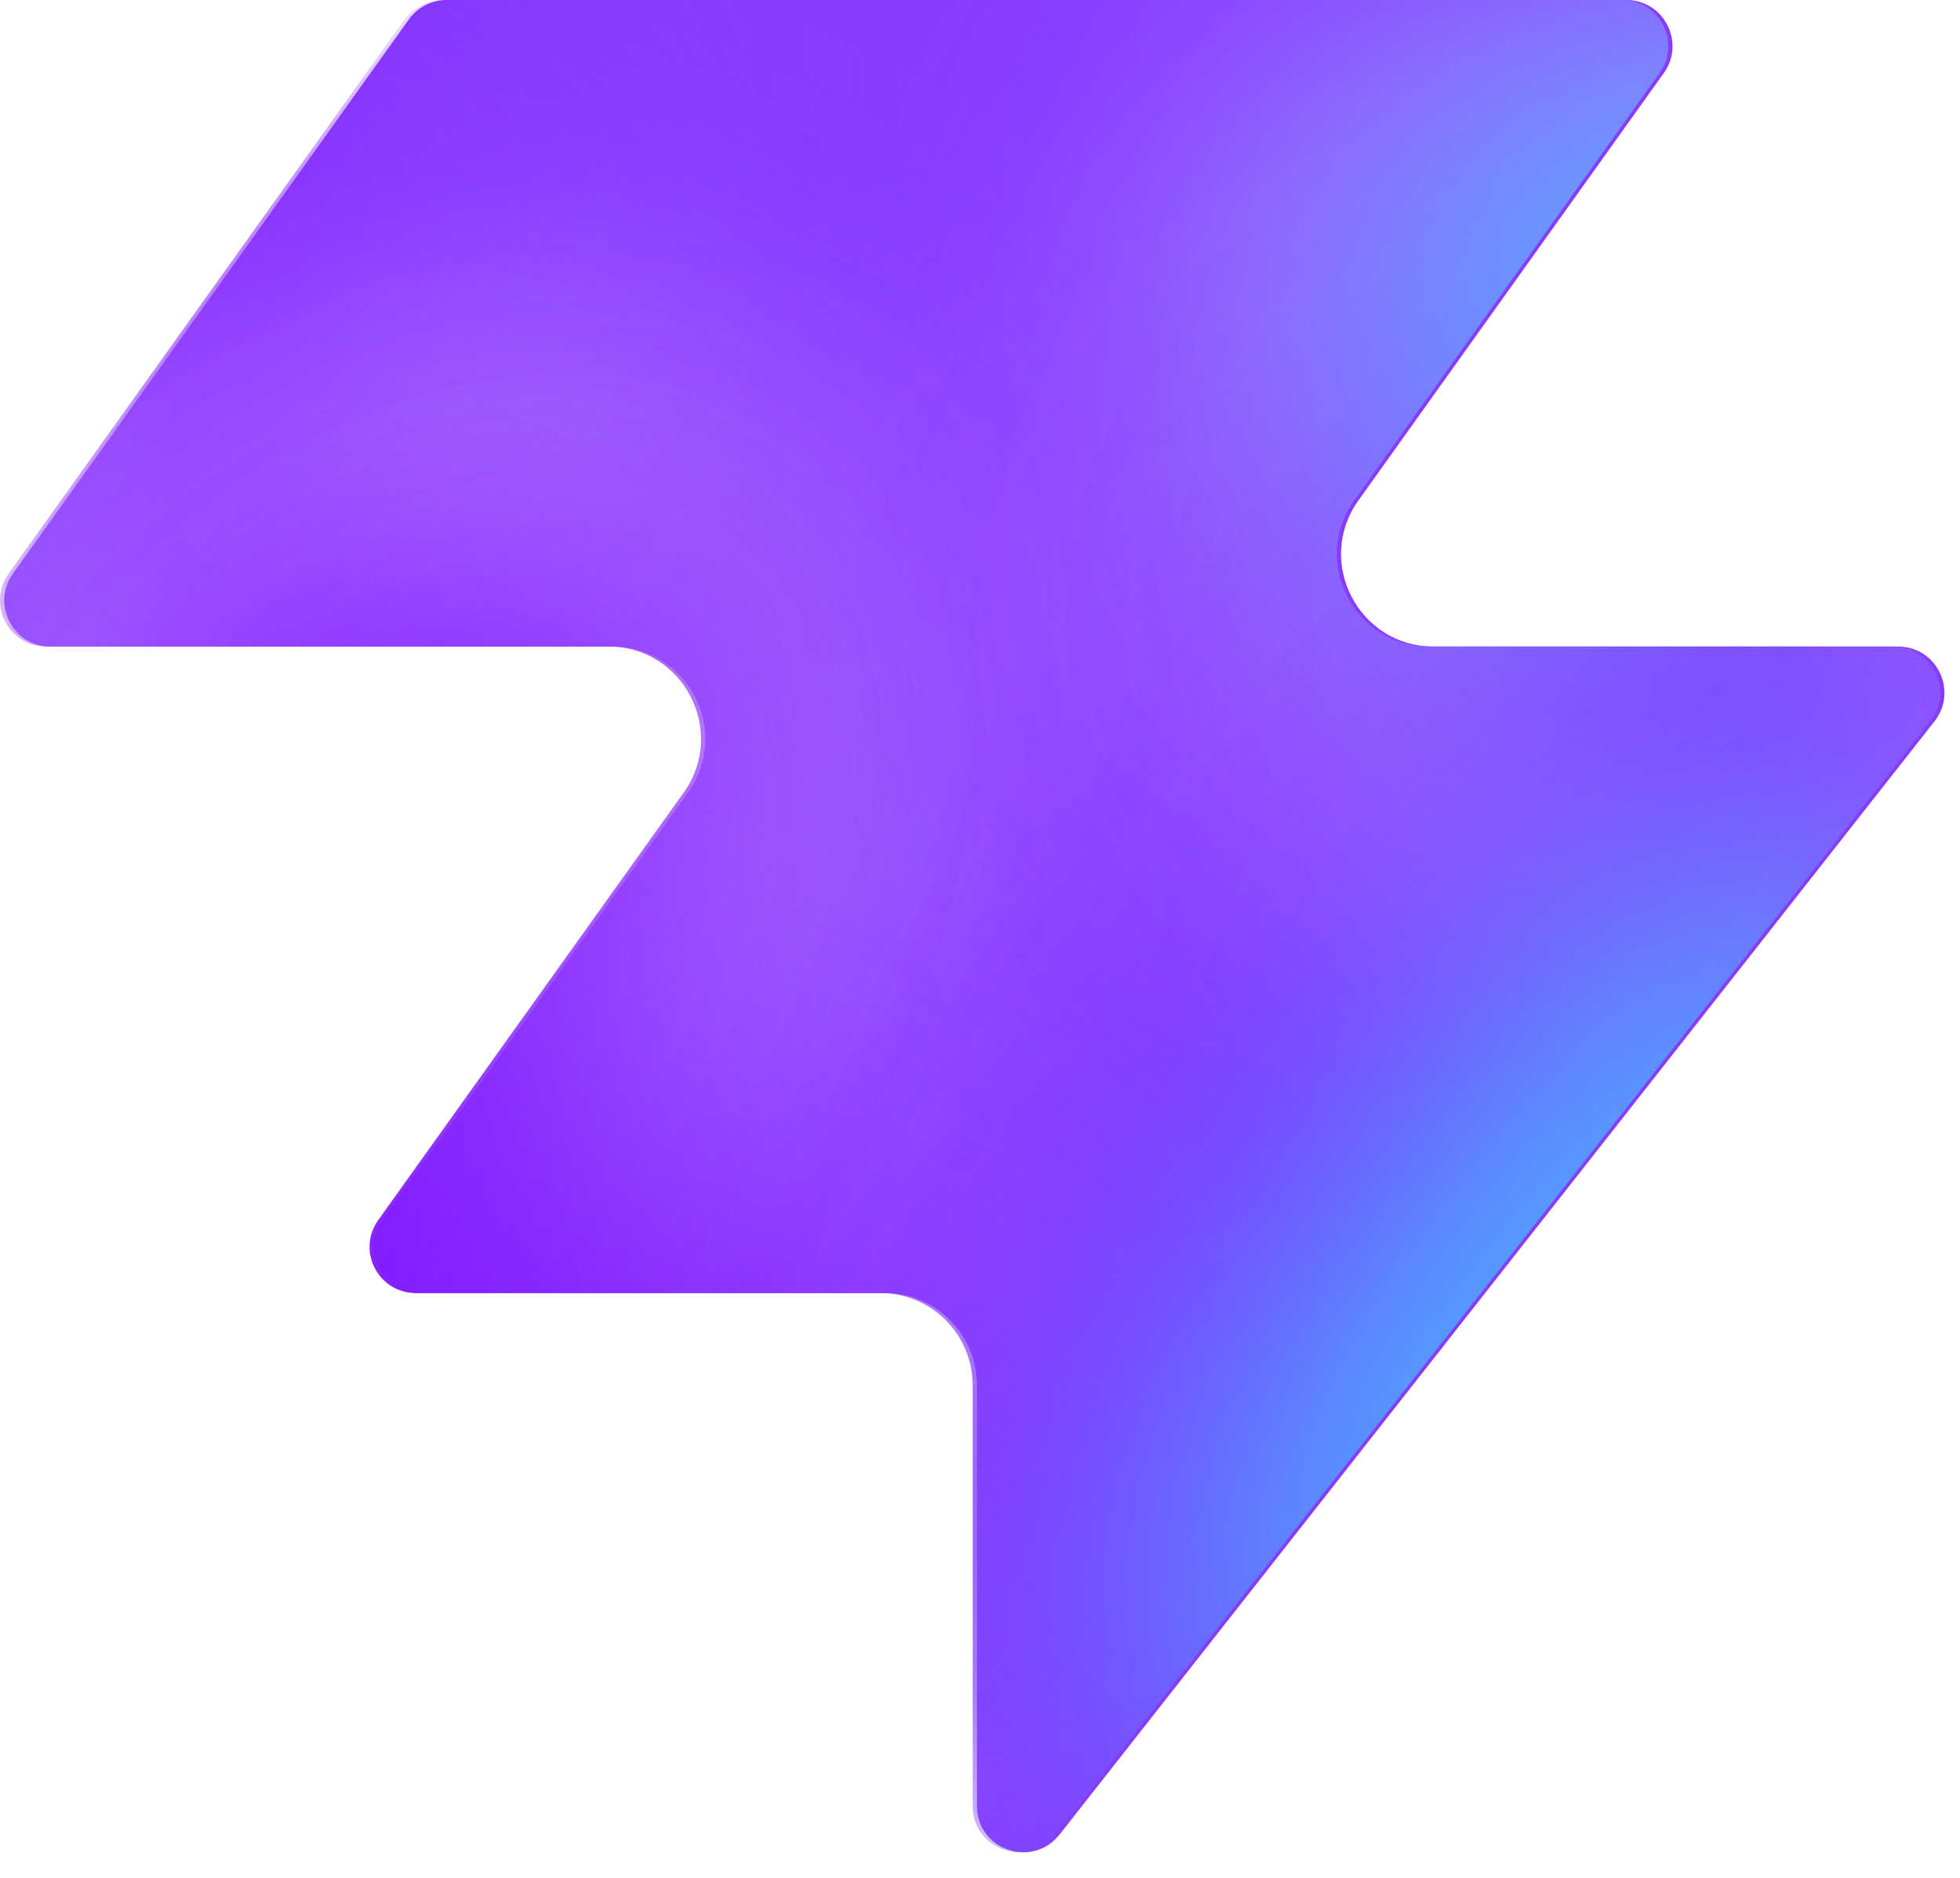
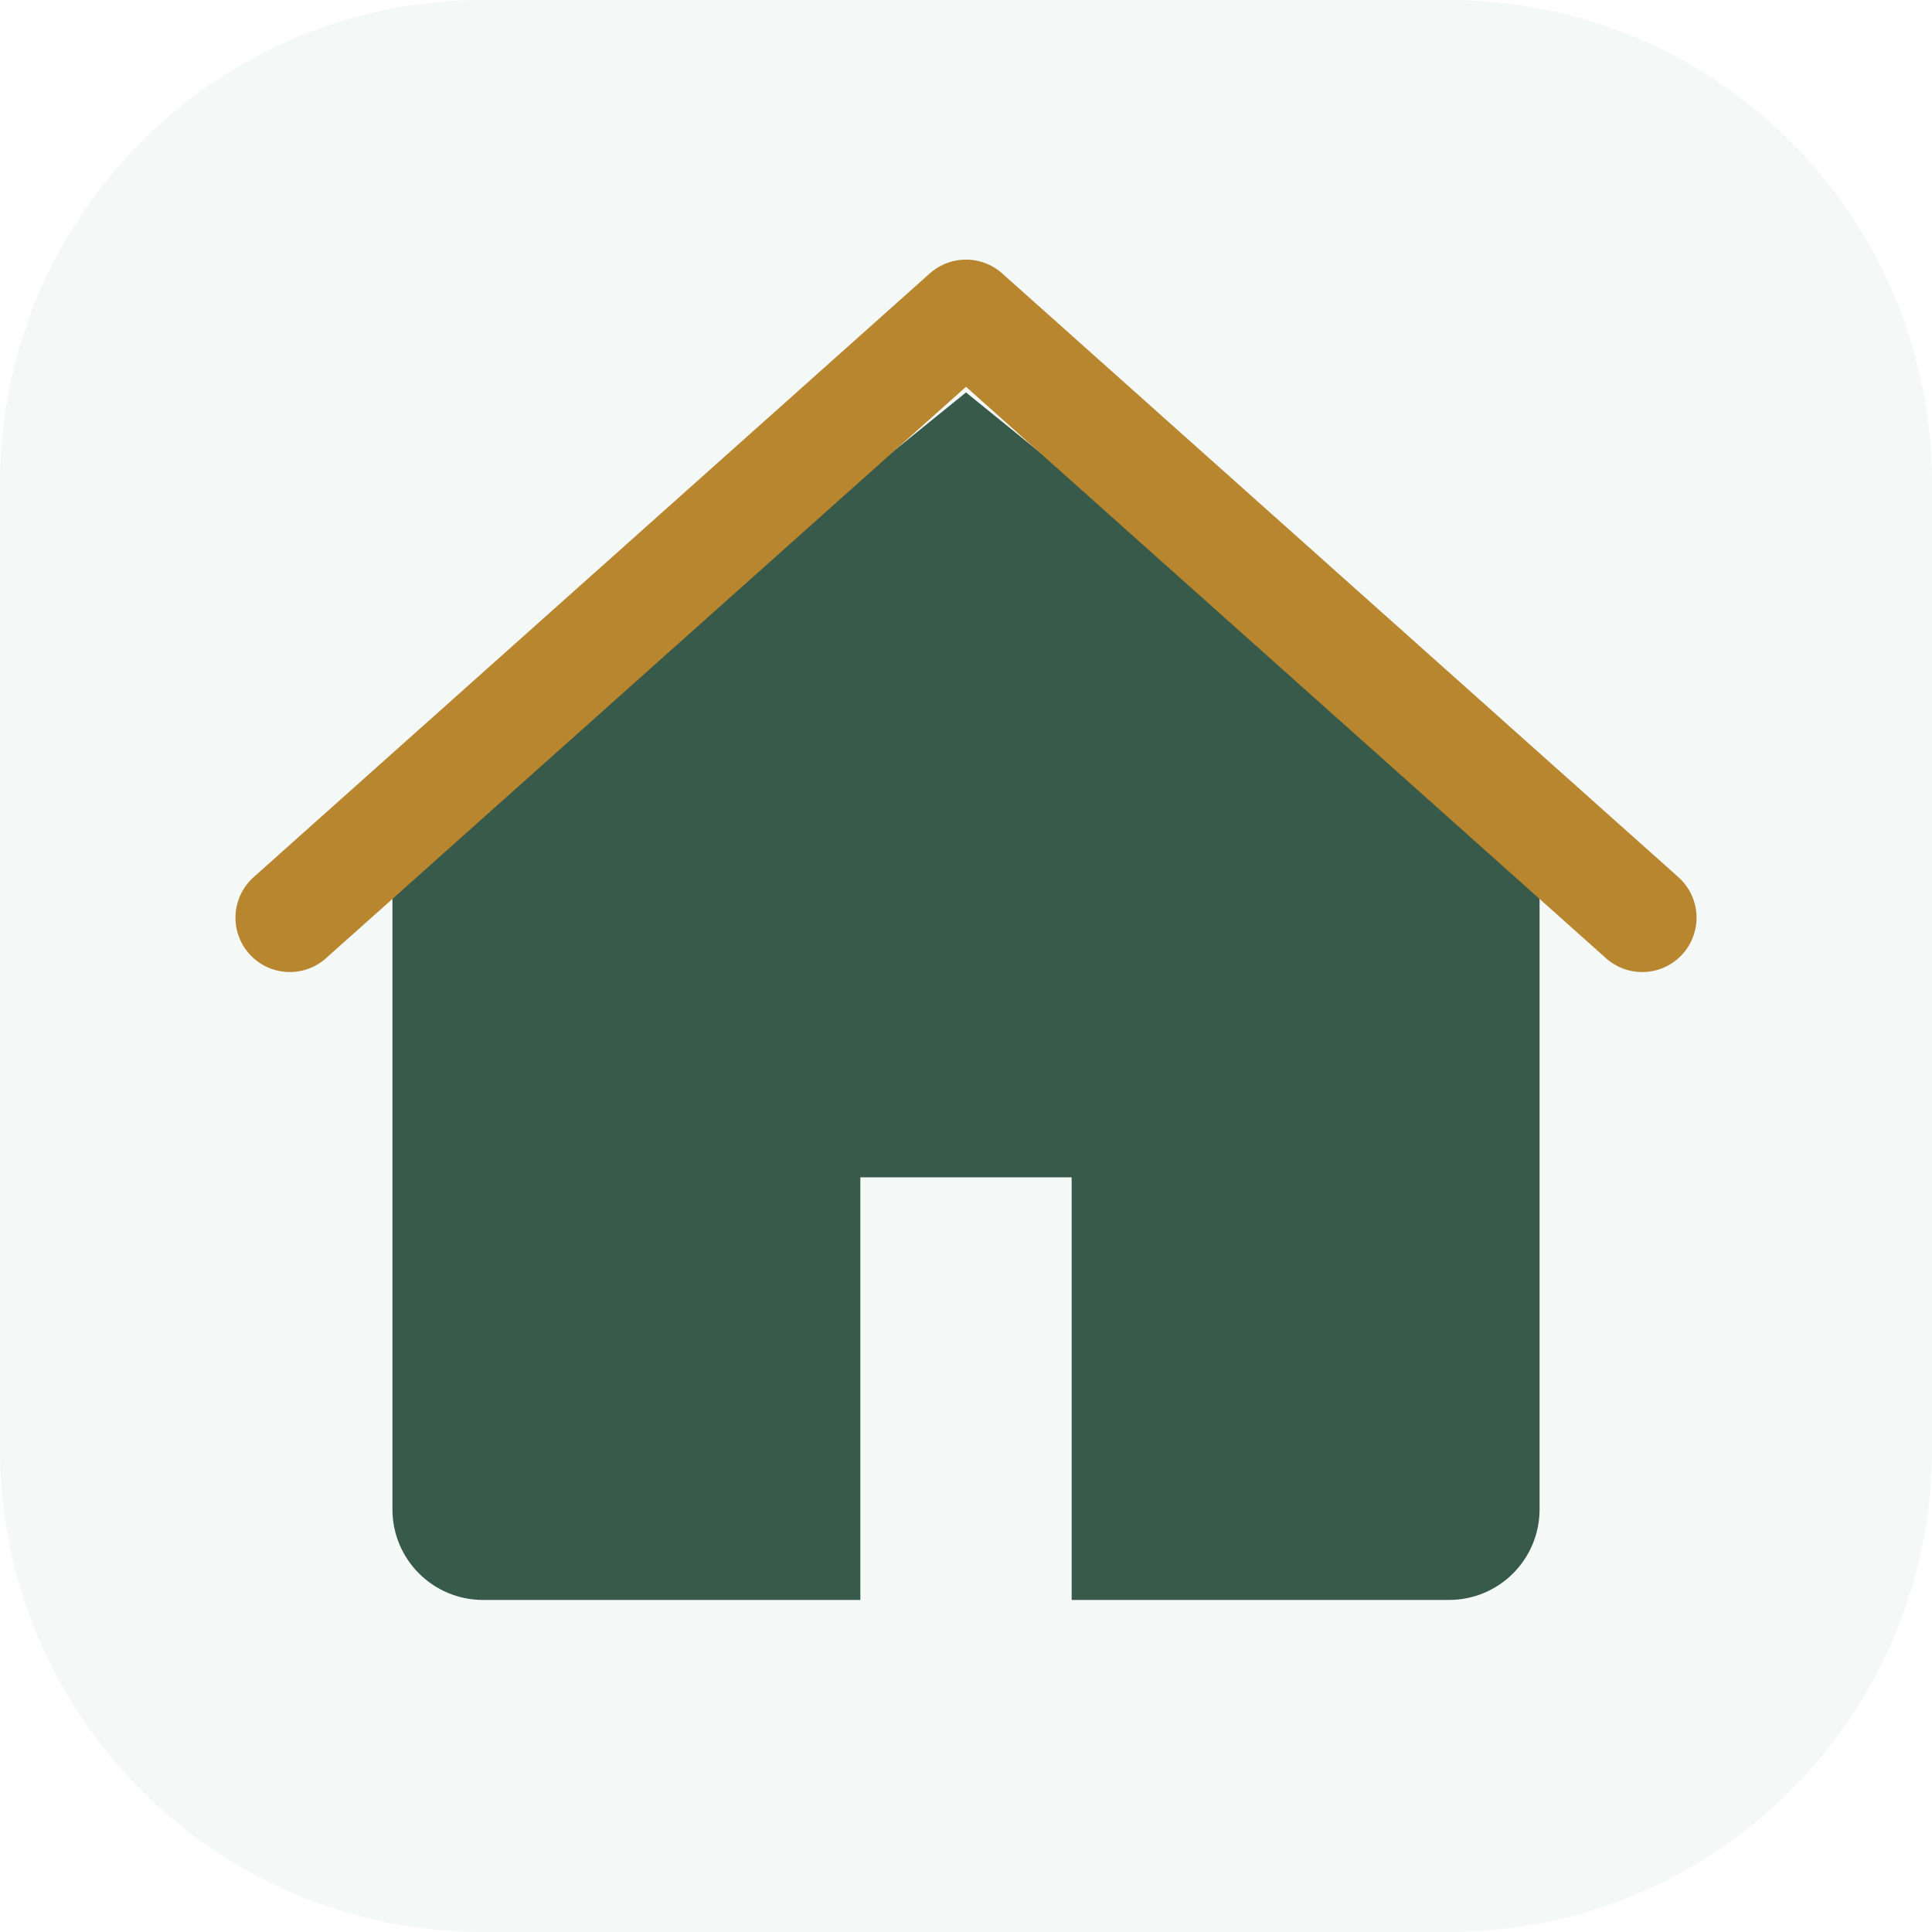
- <svg xmlns="http://www.w3.org/2000/svg" width="48" height="46" fill="none" viewBox="0 0 48 46">
-   <path fill="#863bff" d="M25.946 44.938c-.664.845-2.021.375-2.021-.698V33.937a2.26 2.26 0 0 0-2.262-2.262H10.287c-.92 0-1.456-1.04-.92-1.788l7.48-10.471c1.07-1.497 0-3.578-1.842-3.578H1.237c-.92 0-1.456-1.04-.92-1.788L10.013.474c.214-.297.556-.474.92-.474h28.894c.92 0 1.456 1.04.92 1.788l-7.48 10.471c-1.07 1.498 0 3.579 1.842 3.579h11.377c.943 0 1.473 1.088.89 1.83L25.947 44.94z" style="fill:#863bff;fill:color(display-p3 .525 .23 1);fill-opacity:1" />
-   <mask id="a" width="48" height="46" x="0" y="0" maskUnits="userSpaceOnUse" style="mask-type:alpha">
-     <path fill="#000" d="M25.842 44.938c-.664.844-2.021.375-2.021-.698V33.937a2.26 2.26 0 0 0-2.262-2.262H10.183c-.92 0-1.456-1.04-.92-1.788l7.48-10.471c1.07-1.498 0-3.579-1.842-3.579H1.133c-.92 0-1.456-1.04-.92-1.787L9.91.473c.214-.297.556-.474.92-.474h28.894c.92 0 1.456 1.04.92 1.788l-7.48 10.471c-1.07 1.498 0 3.578 1.842 3.578h11.377c.943 0 1.473 1.088.89 1.832L25.843 44.94z" style="fill:#000;fill-opacity:1" />
-   </mask>
-   <g mask="url(#a)">
-     <g filter="url(#b)">
-       <ellipse cx="5.508" cy="14.704" fill="#ede6ff" rx="5.508" ry="14.704" style="fill:#ede6ff;fill:color(display-p3 .927 .903 1);fill-opacity:1" transform="matrix(.00324 1 1 -.00324 -4.47 31.516)" />
-     </g>
-     <g filter="url(#c)">
-       <ellipse cx="10.399" cy="29.851" fill="#ede6ff" rx="10.399" ry="29.851" style="fill:#ede6ff;fill:color(display-p3 .927 .903 1);fill-opacity:1" transform="matrix(.00324 1 1 -.00324 -39.328 7.883)" />
-     </g>
-     <g filter="url(#d)">
-       <ellipse cx="5.508" cy="30.487" fill="#7e14ff" rx="5.508" ry="30.487" style="fill:#7e14ff;fill:color(display-p3 .492 .077 1);fill-opacity:1" transform="rotate(89.814 -25.913 -14.639)scale(1 -1)" />
-     </g>
-     <g filter="url(#e)">
-       <ellipse cx="5.508" cy="30.599" fill="#7e14ff" rx="5.508" ry="30.599" style="fill:#7e14ff;fill:color(display-p3 .492 .077 1);fill-opacity:1" transform="rotate(89.814 -32.644 -3.334)scale(1 -1)" />
-     </g>
-     <g filter="url(#f)">
-       <ellipse cx="5.508" cy="30.599" fill="#7e14ff" rx="5.508" ry="30.599" style="fill:#7e14ff;fill:color(display-p3 .492 .077 1);fill-opacity:1" transform="matrix(.00324 1 1 -.00324 -34.34 30.47)" />
-     </g>
-     <g filter="url(#g)">
-       <ellipse cx="14.072" cy="22.078" fill="#ede6ff" rx="14.072" ry="22.078" style="fill:#ede6ff;fill:color(display-p3 .927 .903 1);fill-opacity:1" transform="rotate(93.35 24.506 48.493)scale(-1 1)" />
-     </g>
-     <g filter="url(#h)">
-       <ellipse cx="3.47" cy="21.501" fill="#7e14ff" rx="3.47" ry="21.501" style="fill:#7e14ff;fill:color(display-p3 .492 .077 1);fill-opacity:1" transform="rotate(89.009 28.708 47.59)scale(-1 1)" />
-     </g>
-     <g filter="url(#i)">
-       <ellipse cx="3.47" cy="21.501" fill="#7e14ff" rx="3.47" ry="21.501" style="fill:#7e14ff;fill:color(display-p3 .492 .077 1);fill-opacity:1" transform="rotate(89.009 28.708 47.59)scale(-1 1)" />
-     </g>
-     <g filter="url(#j)">
-       <ellipse cx=".387" cy="8.972" fill="#7e14ff" rx="4.407" ry="29.108" style="fill:#7e14ff;fill:color(display-p3 .492 .077 1);fill-opacity:1" transform="rotate(39.51 .387 8.972)" />
-     </g>
-     <g filter="url(#k)">
-       <ellipse cx="47.523" cy="-6.092" fill="#7e14ff" rx="4.407" ry="29.108" style="fill:#7e14ff;fill:color(display-p3 .492 .077 1);fill-opacity:1" transform="rotate(37.892 47.523 -6.092)" />
-     </g>
-     <g filter="url(#l)">
-       <ellipse cx="41.412" cy="6.333" fill="#47bfff" rx="5.971" ry="9.665" style="fill:#47bfff;fill:color(display-p3 .28 .748 1);fill-opacity:1" transform="rotate(37.892 41.412 6.333)" />
-     </g>
-     <g filter="url(#m)">
-       <ellipse cx="-1.879" cy="38.332" fill="#7e14ff" rx="4.407" ry="29.108" style="fill:#7e14ff;fill:color(display-p3 .492 .077 1);fill-opacity:1" transform="rotate(37.892 -1.88 38.332)" />
-     </g>
-     <g filter="url(#n)">
-       <ellipse cx="-1.879" cy="38.332" fill="#7e14ff" rx="4.407" ry="29.108" style="fill:#7e14ff;fill:color(display-p3 .492 .077 1);fill-opacity:1" transform="rotate(37.892 -1.88 38.332)" />
-     </g>
-     <g filter="url(#o)">
-       <ellipse cx="35.651" cy="29.907" fill="#7e14ff" rx="4.407" ry="29.108" style="fill:#7e14ff;fill:color(display-p3 .492 .077 1);fill-opacity:1" transform="rotate(37.892 35.651 29.907)" />
-     </g>
-     <g filter="url(#p)">
-       <ellipse cx="38.418" cy="32.4" fill="#47bfff" rx="5.971" ry="15.297" style="fill:#47bfff;fill:color(display-p3 .28 .748 1);fill-opacity:1" transform="rotate(37.892 38.418 32.4)" />
-     </g>
-   </g>
-   <defs>
-     <filter id="b" width="60.045" height="41.654" x="-19.77" y="16.149" color-interpolation-filters="sRGB" filterUnits="userSpaceOnUse">
-       <feFlood flood-opacity="0" result="BackgroundImageFix" />
-       <feBlend in="SourceGraphic" in2="BackgroundImageFix" result="shape" />
-       <feGaussianBlur result="effect1_foregroundBlur_2002_17158" stdDeviation="7.659" />
-     </filter>
-     <filter id="c" width="90.34" height="51.437" x="-54.613" y="-7.533" color-interpolation-filters="sRGB" filterUnits="userSpaceOnUse">
-       <feFlood flood-opacity="0" result="BackgroundImageFix" />
-       <feBlend in="SourceGraphic" in2="BackgroundImageFix" result="shape" />
-       <feGaussianBlur result="effect1_foregroundBlur_2002_17158" stdDeviation="7.659" />
-     </filter>
-     <filter id="d" width="79.355" height="29.4" x="-49.64" y="2.03" color-interpolation-filters="sRGB" filterUnits="userSpaceOnUse">
-       <feFlood flood-opacity="0" result="BackgroundImageFix" />
-       <feBlend in="SourceGraphic" in2="BackgroundImageFix" result="shape" />
-       <feGaussianBlur result="effect1_foregroundBlur_2002_17158" stdDeviation="4.596" />
-     </filter>
-     <filter id="e" width="79.579" height="29.4" x="-45.045" y="20.029" color-interpolation-filters="sRGB" filterUnits="userSpaceOnUse">
-       <feFlood flood-opacity="0" result="BackgroundImageFix" />
-       <feBlend in="SourceGraphic" in2="BackgroundImageFix" result="shape" />
-       <feGaussianBlur result="effect1_foregroundBlur_2002_17158" stdDeviation="4.596" />
-     </filter>
-     <filter id="f" width="79.579" height="29.4" x="-43.513" y="21.178" color-interpolation-filters="sRGB" filterUnits="userSpaceOnUse">
-       <feFlood flood-opacity="0" result="BackgroundImageFix" />
-       <feBlend in="SourceGraphic" in2="BackgroundImageFix" result="shape" />
-       <feGaussianBlur result="effect1_foregroundBlur_2002_17158" stdDeviation="4.596" />
-     </filter>
-     <filter id="g" width="74.749" height="58.852" x="15.756" y="-17.901" color-interpolation-filters="sRGB" filterUnits="userSpaceOnUse">
-       <feFlood flood-opacity="0" result="BackgroundImageFix" />
-       <feBlend in="SourceGraphic" in2="BackgroundImageFix" result="shape" />
-       <feGaussianBlur result="effect1_foregroundBlur_2002_17158" stdDeviation="7.659" />
-     </filter>
-     <filter id="h" width="61.377" height="25.362" x="23.548" y="2.284" color-interpolation-filters="sRGB" filterUnits="userSpaceOnUse">
-       <feFlood flood-opacity="0" result="BackgroundImageFix" />
-       <feBlend in="SourceGraphic" in2="BackgroundImageFix" result="shape" />
-       <feGaussianBlur result="effect1_foregroundBlur_2002_17158" stdDeviation="4.596" />
-     </filter>
-     <filter id="i" width="61.377" height="25.362" x="23.548" y="2.284" color-interpolation-filters="sRGB" filterUnits="userSpaceOnUse">
-       <feFlood flood-opacity="0" result="BackgroundImageFix" />
-       <feBlend in="SourceGraphic" in2="BackgroundImageFix" result="shape" />
-       <feGaussianBlur result="effect1_foregroundBlur_2002_17158" stdDeviation="4.596" />
-     </filter>
-     <filter id="j" width="56.045" height="63.649" x="-27.636" y="-22.853" color-interpolation-filters="sRGB" filterUnits="userSpaceOnUse">
-       <feFlood flood-opacity="0" result="BackgroundImageFix" />
-       <feBlend in="SourceGraphic" in2="BackgroundImageFix" result="shape" />
-       <feGaussianBlur result="effect1_foregroundBlur_2002_17158" stdDeviation="4.596" />
-     </filter>
-     <filter id="k" width="54.814" height="64.646" x="20.116" y="-38.415" color-interpolation-filters="sRGB" filterUnits="userSpaceOnUse">
-       <feFlood flood-opacity="0" result="BackgroundImageFix" />
-       <feBlend in="SourceGraphic" in2="BackgroundImageFix" result="shape" />
-       <feGaussianBlur result="effect1_foregroundBlur_2002_17158" stdDeviation="4.596" />
-     </filter>
-     <filter id="l" width="33.541" height="35.313" x="24.641" y="-11.323" color-interpolation-filters="sRGB" filterUnits="userSpaceOnUse">
-       <feFlood flood-opacity="0" result="BackgroundImageFix" />
-       <feBlend in="SourceGraphic" in2="BackgroundImageFix" result="shape" />
-       <feGaussianBlur result="effect1_foregroundBlur_2002_17158" stdDeviation="4.596" />
-     </filter>
-     <filter id="m" width="54.814" height="64.646" x="-29.286" y="6.009" color-interpolation-filters="sRGB" filterUnits="userSpaceOnUse">
-       <feFlood flood-opacity="0" result="BackgroundImageFix" />
-       <feBlend in="SourceGraphic" in2="BackgroundImageFix" result="shape" />
-       <feGaussianBlur result="effect1_foregroundBlur_2002_17158" stdDeviation="4.596" />
-     </filter>
-     <filter id="n" width="54.814" height="64.646" x="-29.286" y="6.009" color-interpolation-filters="sRGB" filterUnits="userSpaceOnUse">
-       <feFlood flood-opacity="0" result="BackgroundImageFix" />
-       <feBlend in="SourceGraphic" in2="BackgroundImageFix" result="shape" />
-       <feGaussianBlur result="effect1_foregroundBlur_2002_17158" stdDeviation="4.596" />
-     </filter>
-     <filter id="o" width="54.814" height="64.646" x="8.244" y="-2.416" color-interpolation-filters="sRGB" filterUnits="userSpaceOnUse">
-       <feFlood flood-opacity="0" result="BackgroundImageFix" />
-       <feBlend in="SourceGraphic" in2="BackgroundImageFix" result="shape" />
-       <feGaussianBlur result="effect1_foregroundBlur_2002_17158" stdDeviation="4.596" />
-     </filter>
-     <filter id="p" width="39.409" height="43.623" x="18.713" y="10.588" color-interpolation-filters="sRGB" filterUnits="userSpaceOnUse">
-       <feFlood flood-opacity="0" result="BackgroundImageFix" />
-       <feBlend in="SourceGraphic" in2="BackgroundImageFix" result="shape" />
-       <feGaussianBlur result="effect1_foregroundBlur_2002_17158" stdDeviation="4.596" />
-     </filter>
-   </defs>
+ <svg xmlns="http://www.w3.org/2000/svg" viewBox="0 0 32 32" fill="none">
+   <rect width="32" height="32" rx="8" fill="#F4F8F6" />
+   <path d="M16 6.5L6.5 14.2V25a1.5 1.5 0 0 0 1.5 1.5h6.25V19.5h3.5V26.5H24a1.5 1.5 0 0 0 1.5-1.5V14.2L16 6.5Z" fill="#385A4A" />
+   <path d="M4.8 15.2 16 5.2l11.2 10" stroke="#B8862E" stroke-width="1.8" stroke-linecap="round" stroke-linejoin="round" />
</svg>
